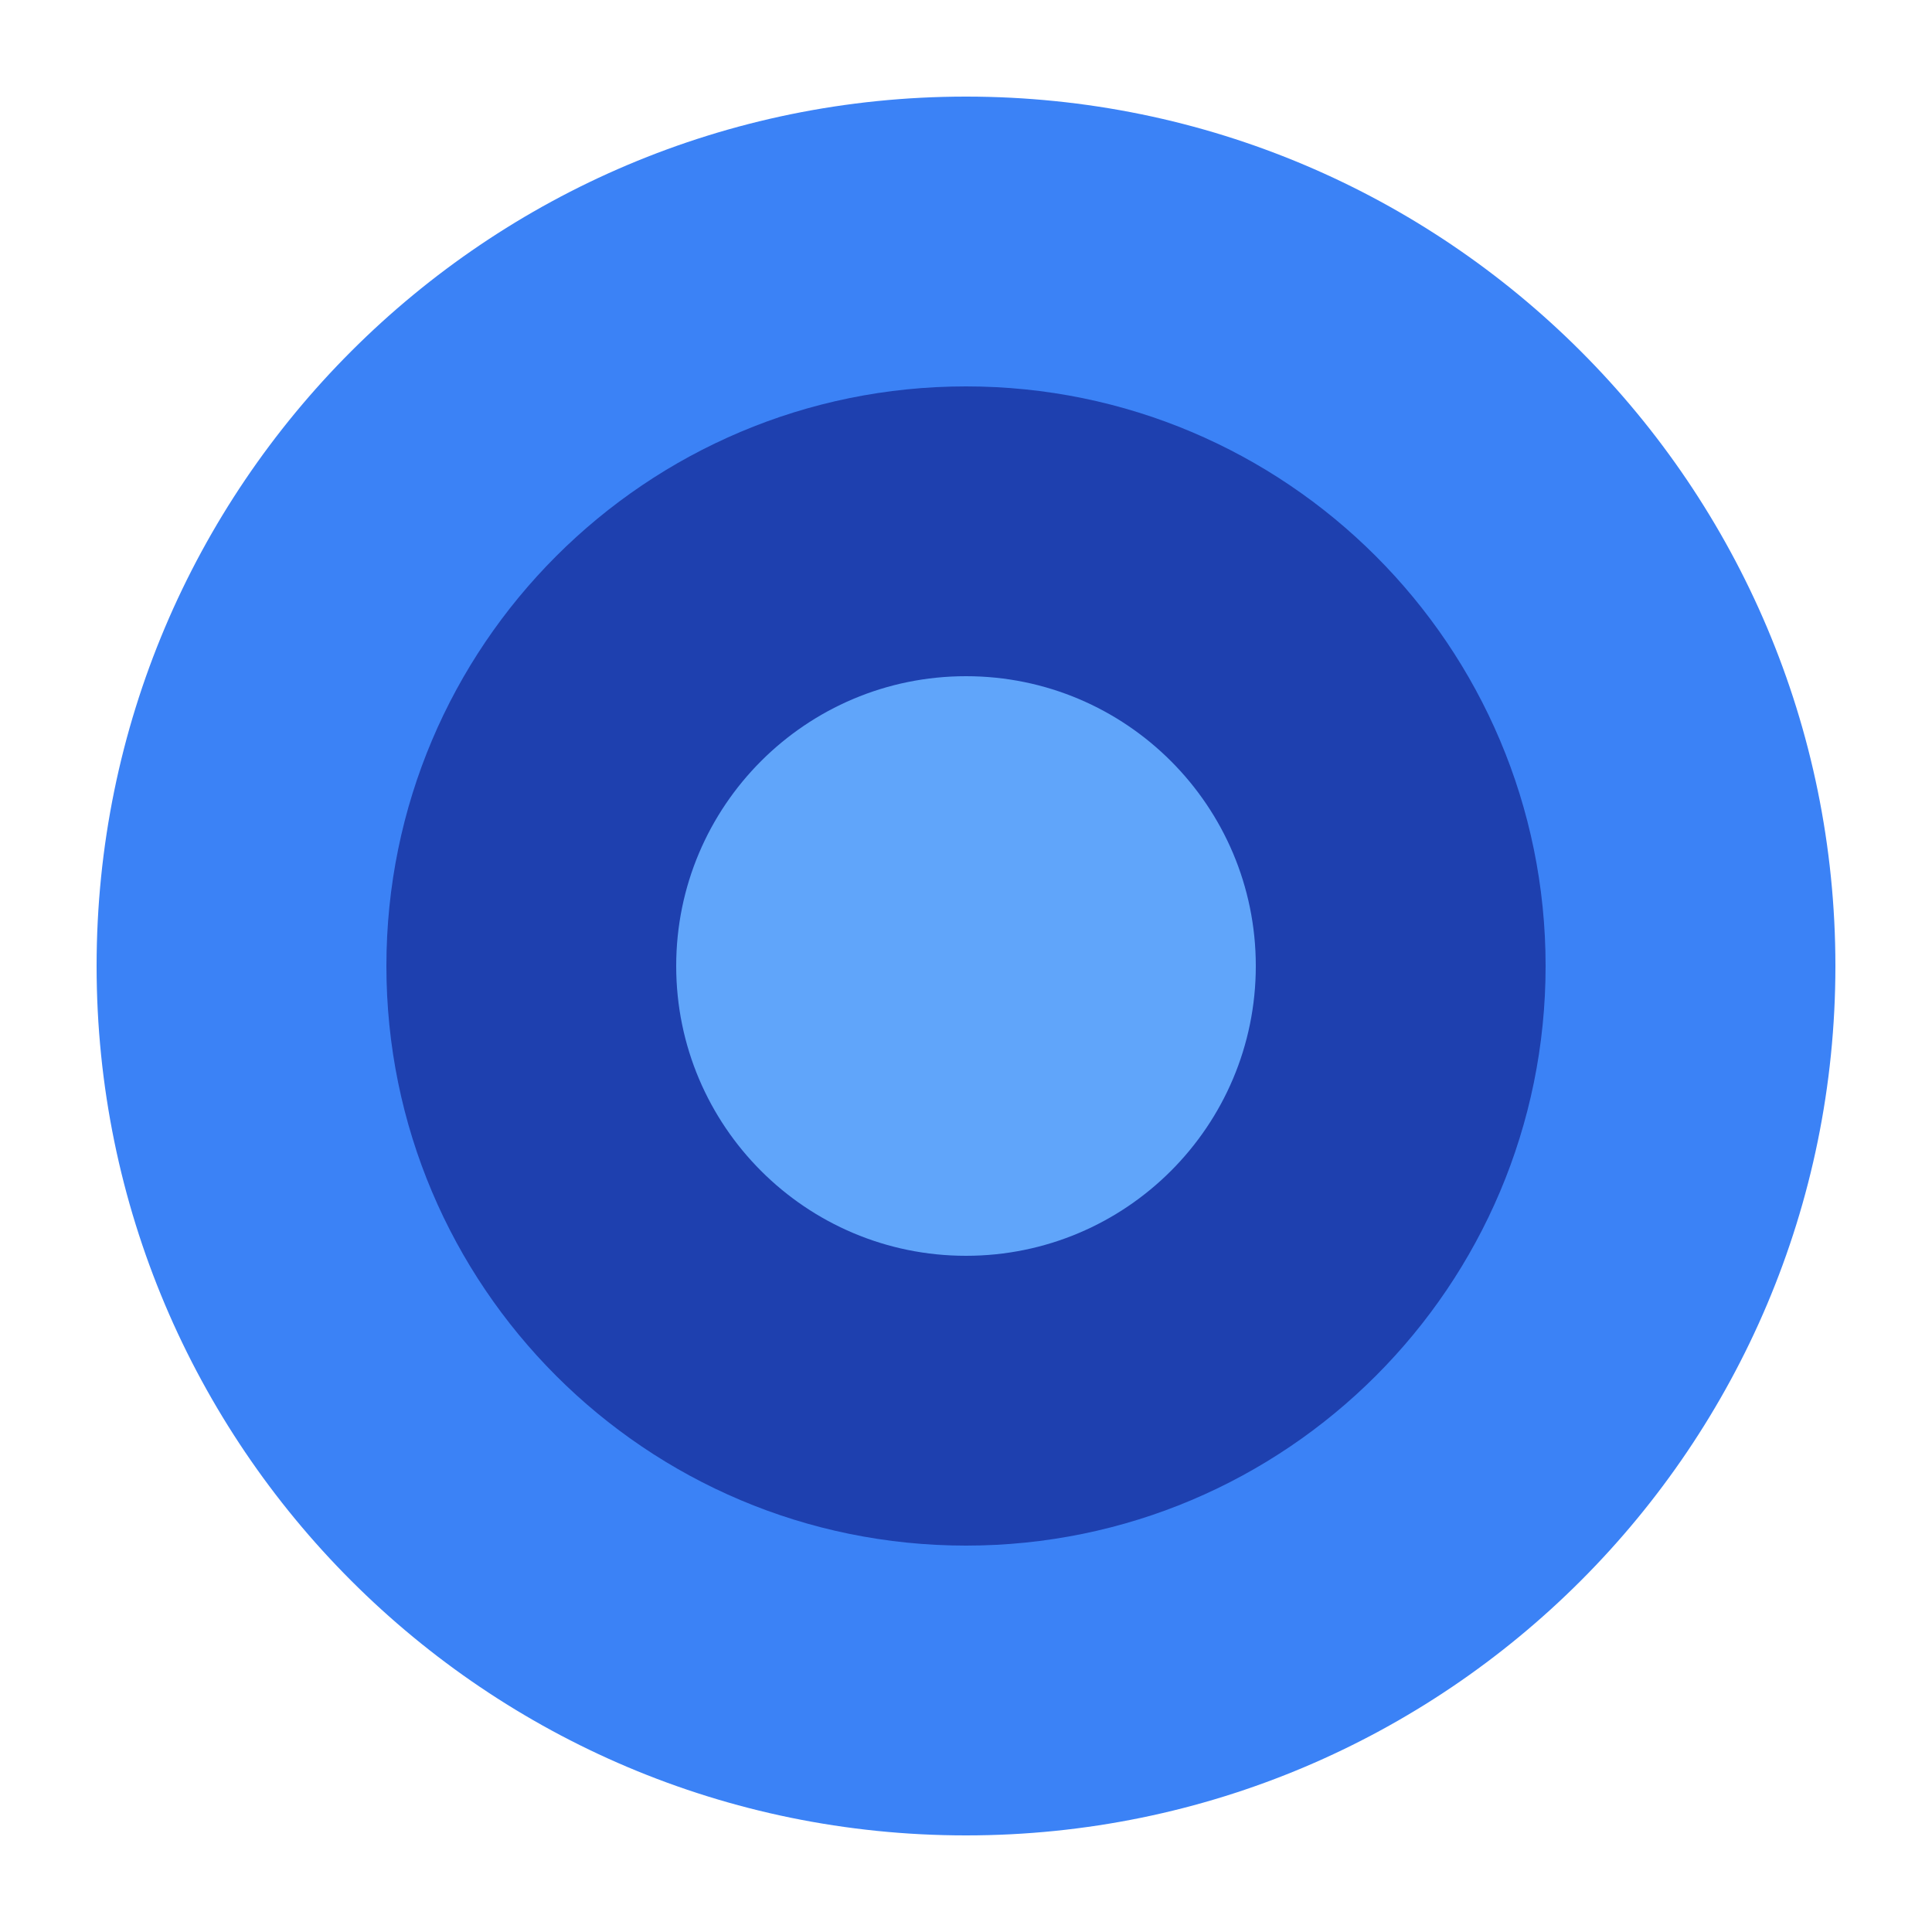
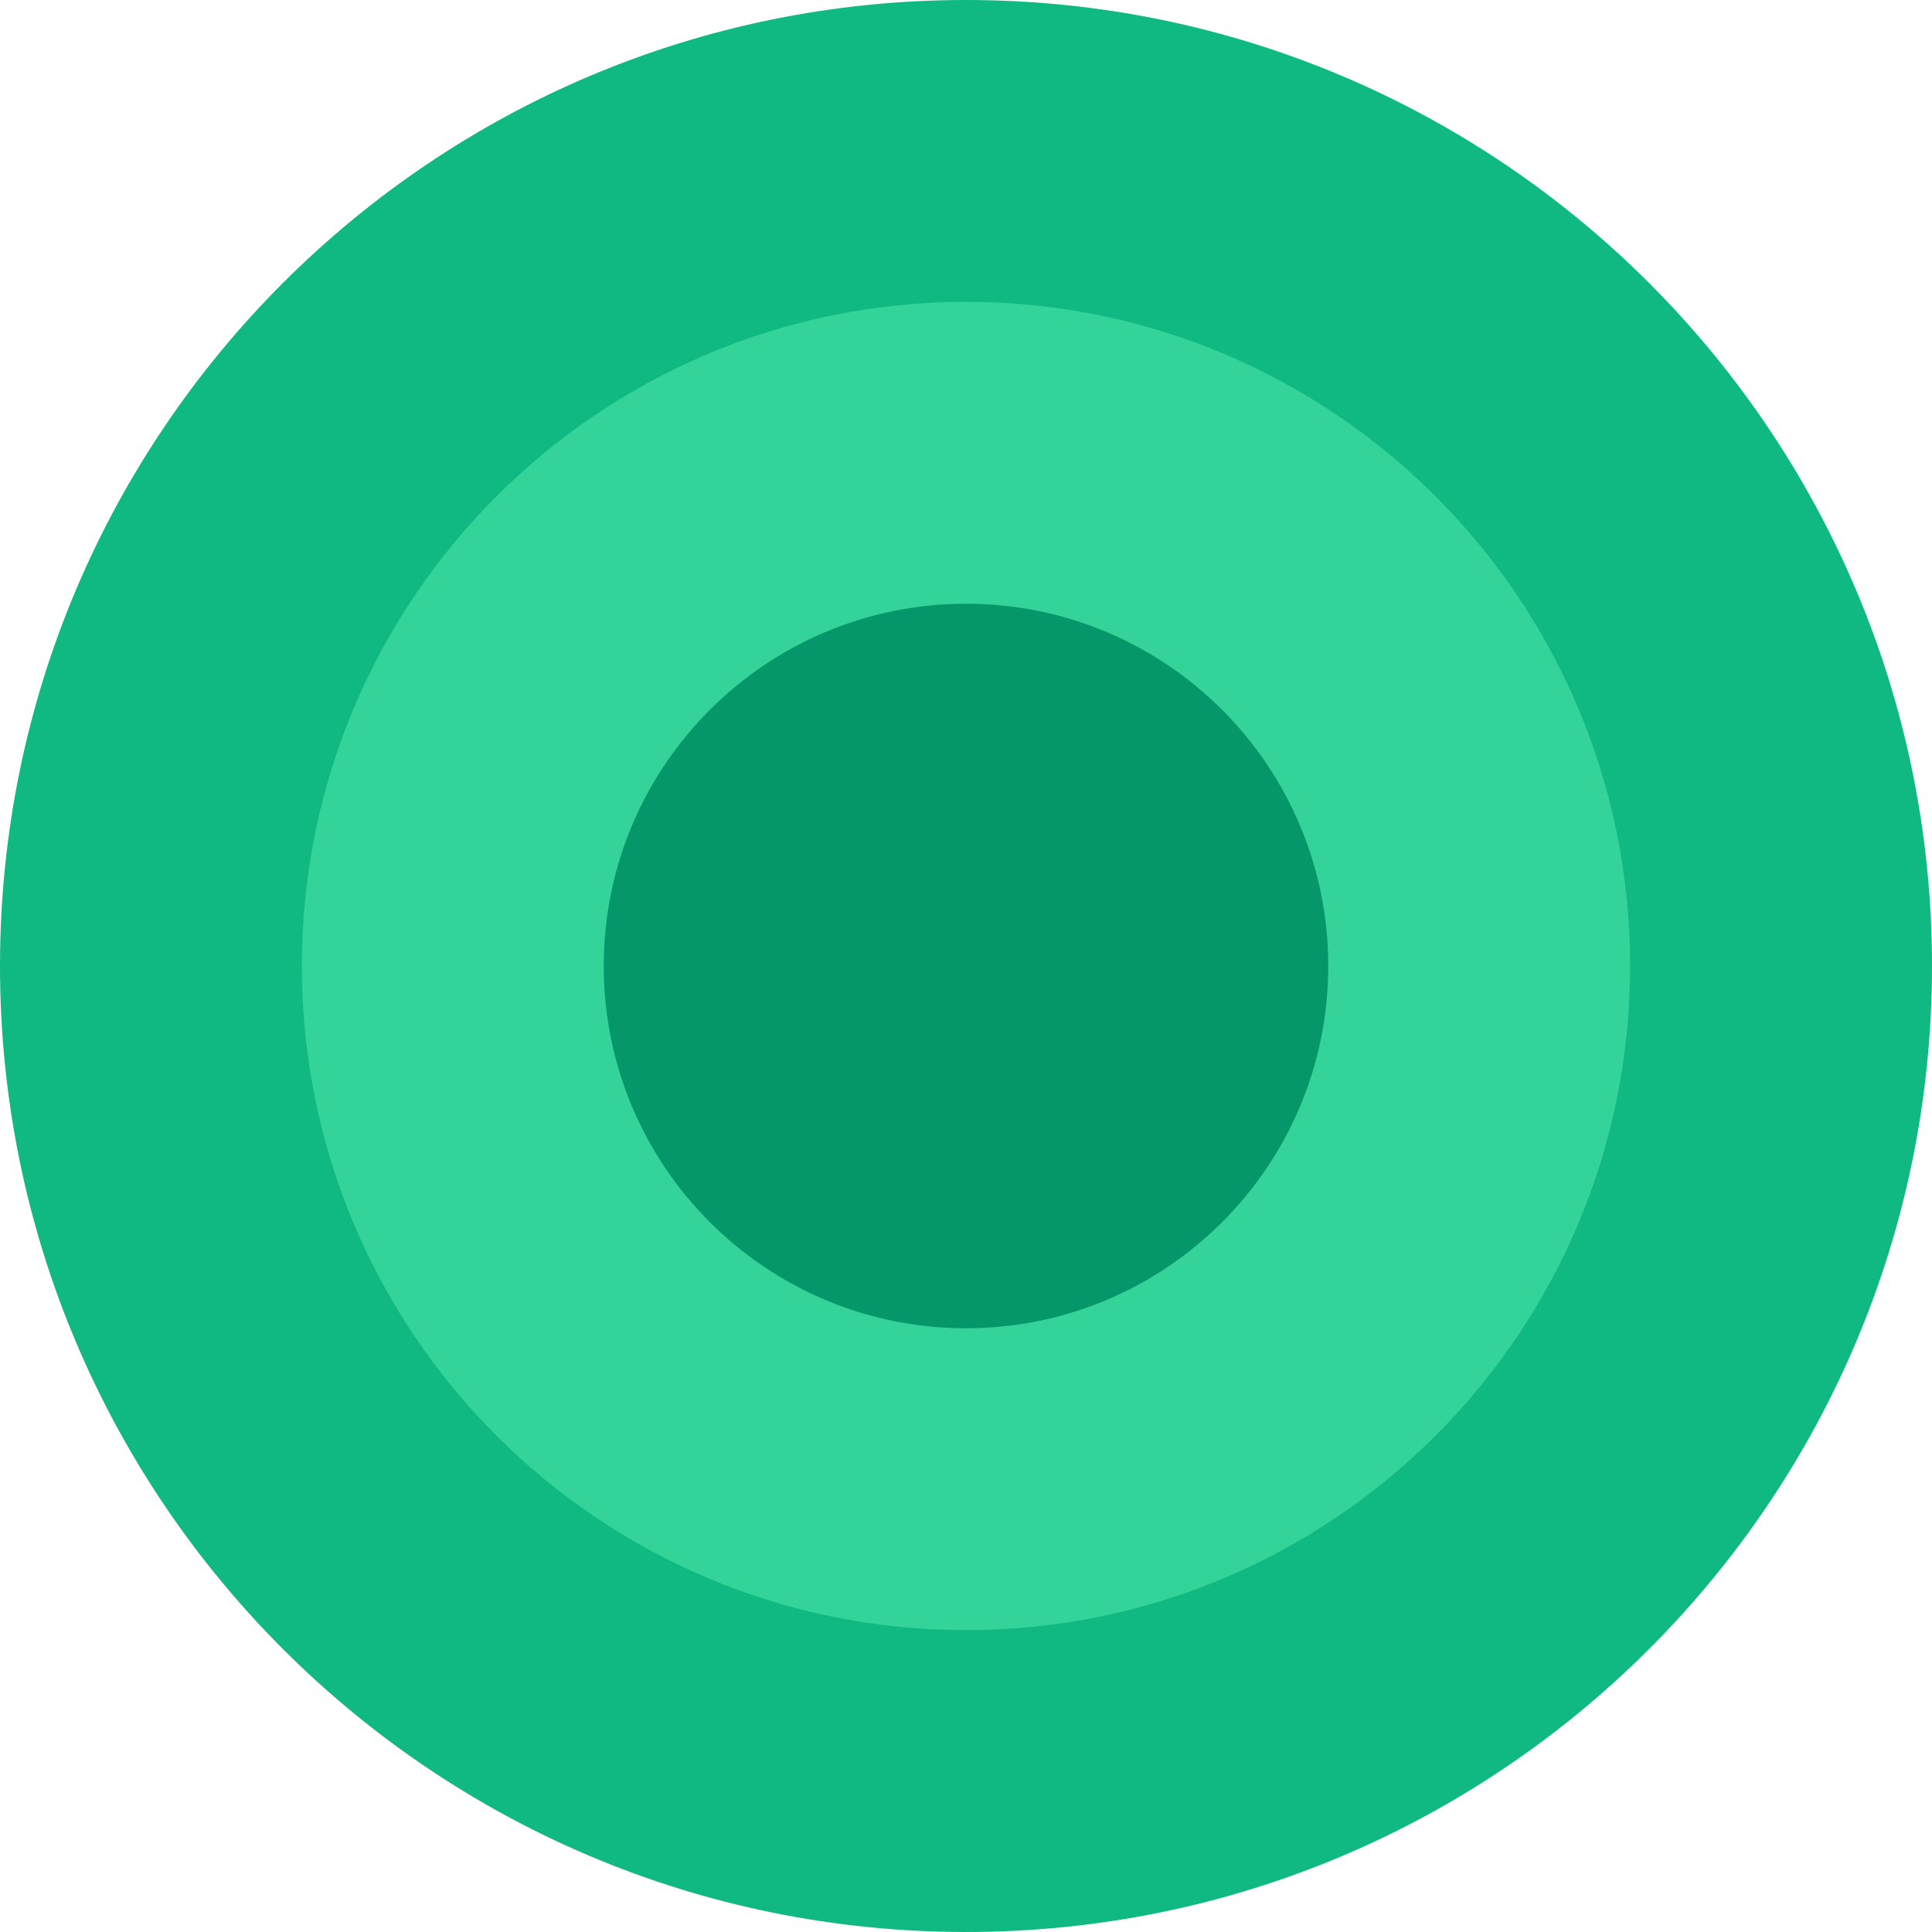
- <svg xmlns="http://www.w3.org/2000/svg" width="200" height="200" viewBox="0 0 200 200">
-   <circle cx="100" cy="100" r="90" fill="#3b82f6" />
-   <circle cx="100" cy="100" r="60" fill="#1e40af" />
-   <circle cx="100" cy="100" r="30" fill="#60a5fa" />
+ <svg xmlns="http://www.w3.org/2000/svg" width="128" height="128" viewBox="0 0 128 128" fill="none">
+   <circle cx="64" cy="64" r="64" fill="#10b981" />
+   <circle cx="64" cy="64" r="44" fill="#34d399" />
+   <circle cx="64" cy="64" r="24" fill="#059669" />
</svg>
